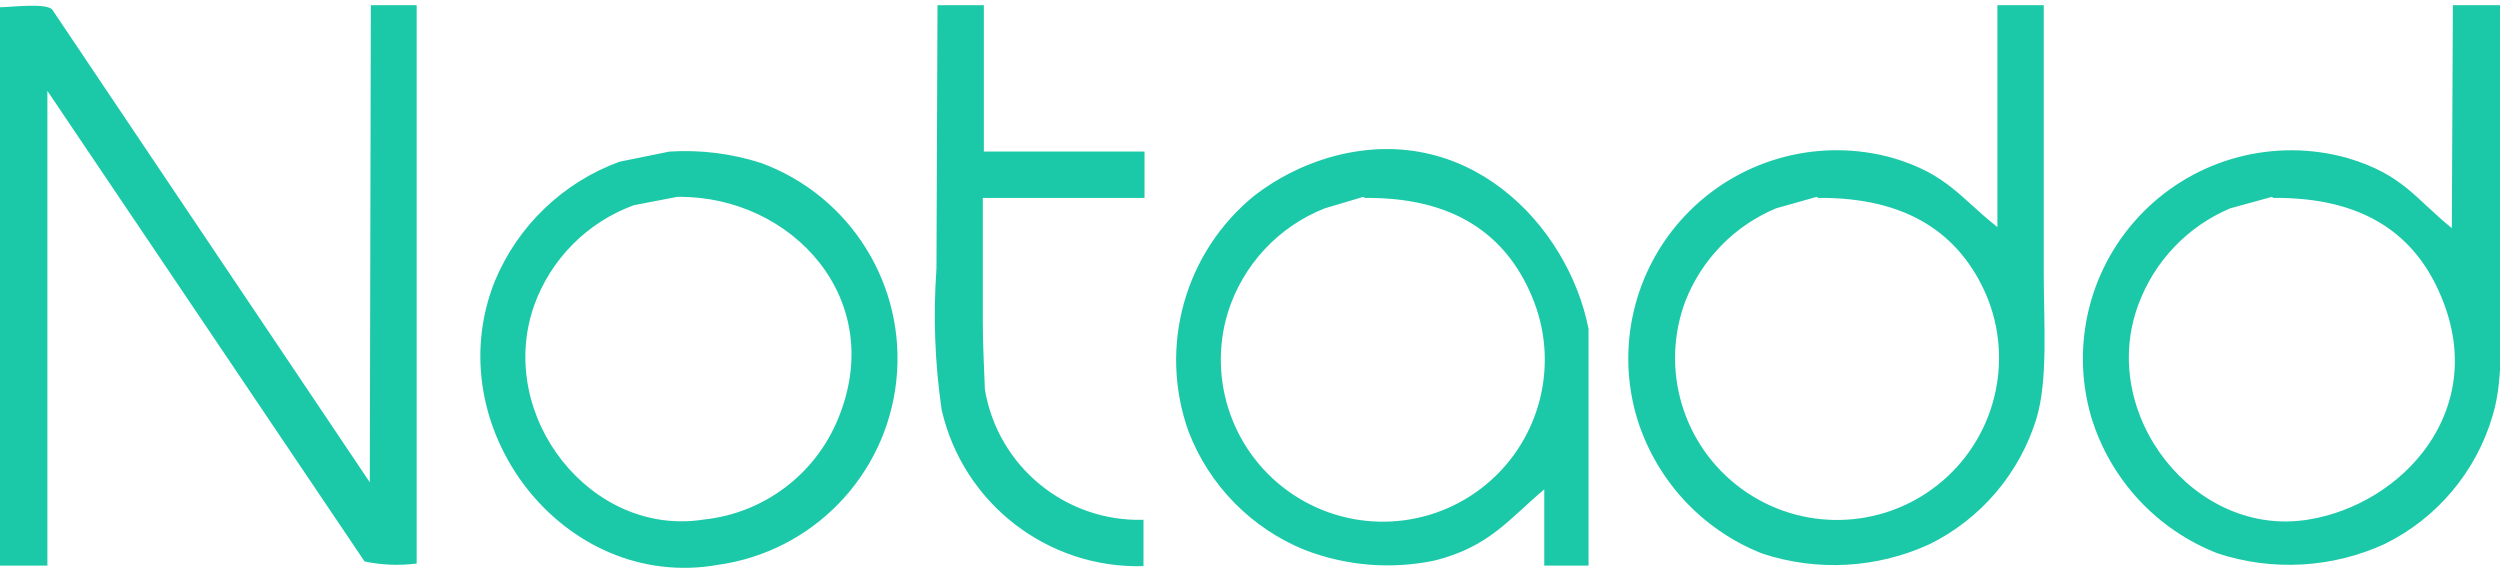
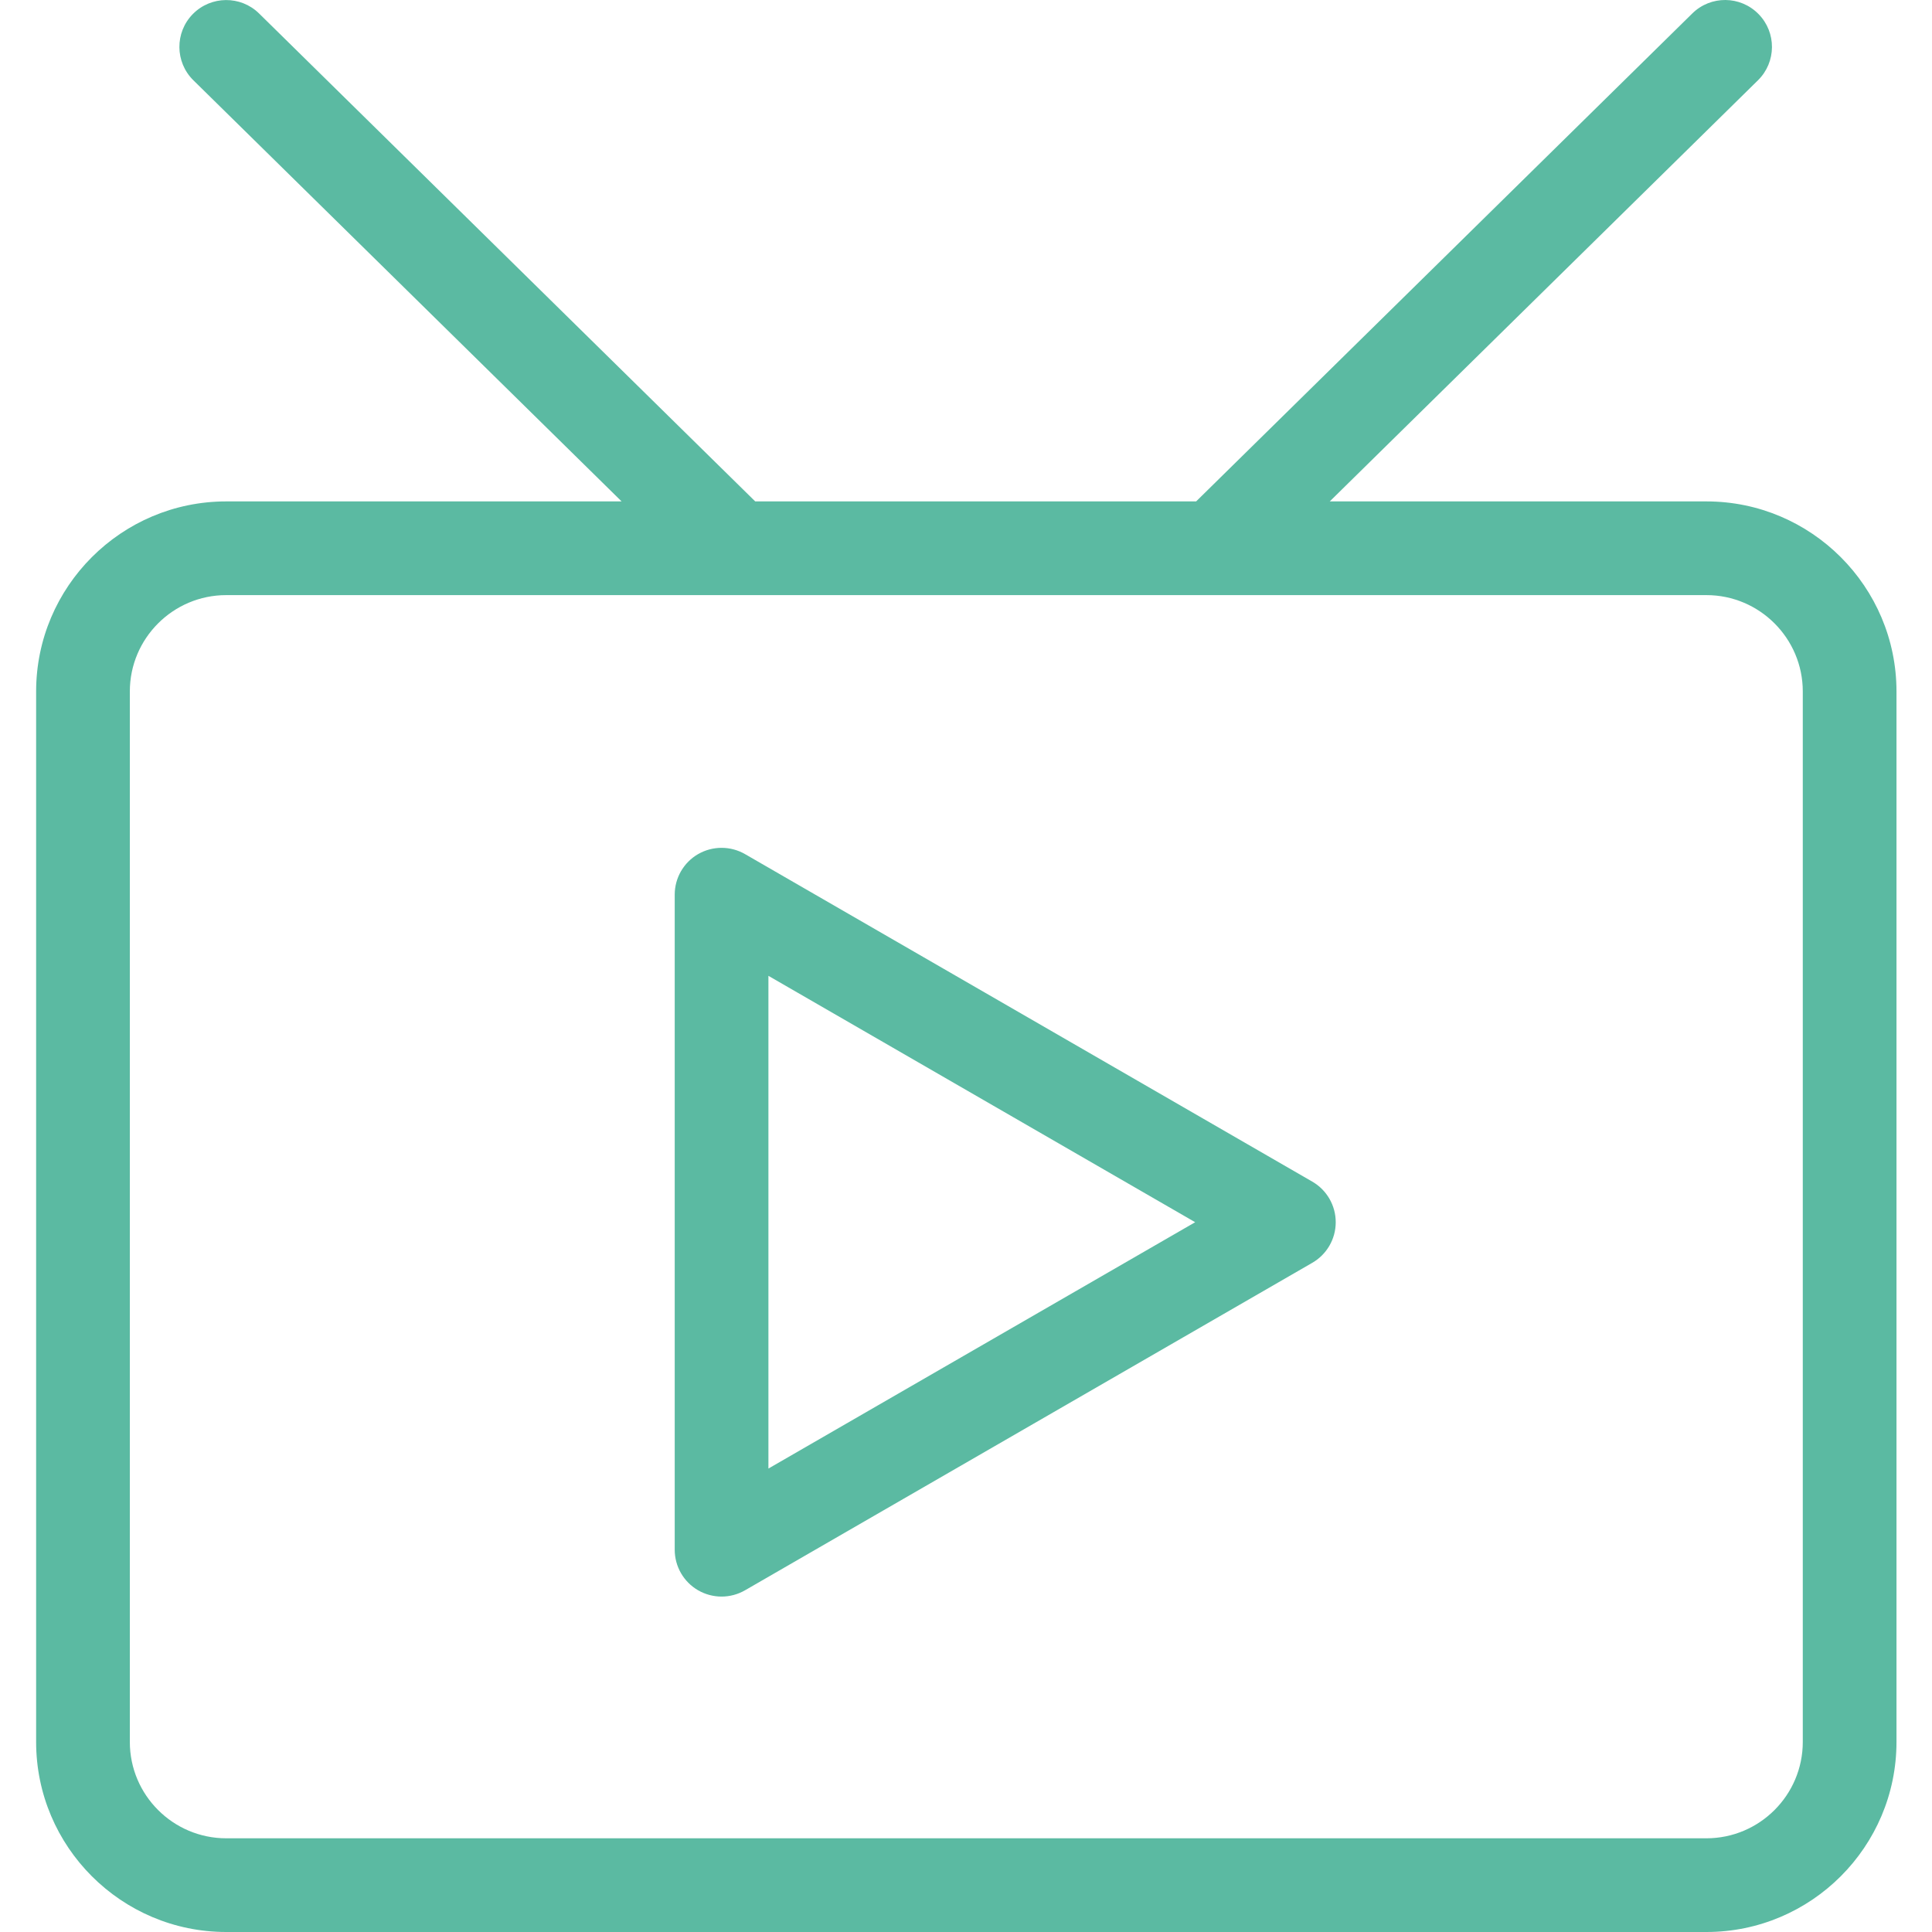
- <svg xmlns="http://www.w3.org/2000/svg" id="图层_1" data-name="图层 1" width="96" height="22" viewBox="0 0 96 22">
+ <svg xmlns="http://www.w3.org/2000/svg" t="1519446452094" class="icon" style="" viewBox="0 0 1024 1024" version="1.1" p-id="6218" width="32" height="32">
  <defs>
-     <style>.cls-1{fill:#1bc9a8;}</style>
+     <style type="text/css" />
  </defs>
-   <path class="cls-1" d="M14.24.2H16V21.64a6,6,0,0,1-2-.08L1.82,3.49V21.72H0V.28C.46.27,1.74.11,2,.36L14.2,18.52h0ZM36,.2h1.78V5.82h6.17V7.6H37.74v4.79c0,.86.05,1.71.08,2.57a6,6,0,0,0,6.09,5v1.78a7.73,7.73,0,0,1-7.75-6,25.15,25.15,0,0,1-.2-5.42ZM76.7.2h1.78V10.49c0,1.88.17,4.1-.28,5.58a8,8,0,0,1-4.11,4.83,8.8,8.8,0,0,1-6.41.36,8.15,8.15,0,0,1-4.87-5.38,8,8,0,0,1,9.89-9.81c2.08.62,2.58,1.53,4,2.65ZM94.19.2H96V10.41c0,1.87.18,4.05-.28,5.54a8,8,0,0,1-4.15,4.94,8.8,8.8,0,0,1-6.41.36A8.16,8.16,0,0,1,80.3,16a8,8,0,0,1,9.85-9.93c2.12.63,2.59,1.55,4,2.69ZM25.71,5.82a9.54,9.54,0,0,1,3.52.44,8,8,0,0,1-1.66,15.43C21.64,22.74,16.76,16.41,19,10.8a8.25,8.25,0,0,1,4.79-4.59ZM61,21.72H59.3V18.79c-1.36,1.15-2.11,2.2-4.19,2.73a8.82,8.82,0,0,1-5-.4,8,8,0,0,1-4.47-4.55,8.14,8.14,0,0,1,2.53-9.06A8.75,8.75,0,0,1,51,6.06c5.31-1.56,9.22,2.59,10,6.57Q61,17.17,61,21.72Zm-35-14.16-1.66.32a6.4,6.4,0,0,0-3.84,3.88c-1.46,4.23,2.2,8.88,6.53,8.19a6.28,6.28,0,0,0,5.14-3.84C34.11,11.48,30.39,7.53,26.07,7.56Zm26.35,0L50.87,8a6.34,6.34,0,0,0-3.72,4,6.22,6.22,0,1,0,11.67-.63C57.82,9,55.82,7.57,52.41,7.6Zm17.41,0L68.2,8a6.38,6.38,0,0,0-3.48,3.56,6.22,6.22,0,1,0,11.55-.24C75.26,9,73.26,7.57,69.82,7.6Zm17.48,0L85.64,8a6.42,6.42,0,0,0-3.52,3.68c-1.59,4.22,2.16,9,6.53,8.27,3.58-.58,6.93-4.16,5.1-8.54C92.76,9,90.76,7.57,87.3,7.6Z" />
+   <path d="M904.429 265.757 704.799 265.757 931.759 42.555c9.773-9.603 9.906-25.341 0.291-35.115-9.628-9.798-25.341-9.943-35.115-0.291l-262.963 258.608L400.286 265.757 137.323 7.149c-9.761-9.603-25.475-9.482-35.115 0.291-9.616 9.773-9.482 25.511 0.291 35.115l226.96 223.202-209.548 0c-55.558 0-100.762 45.179-100.762 100.737l0 556.769c0 55.558 45.203 100.737 100.762 100.737l784.518 0c55.558 0 100.749-45.179 100.749-100.737L1005.179 366.494C1005.178 310.935 959.988 265.757 904.429 265.757zM955.513 923.263c0 28.155-22.917 51.071-51.084 51.071L119.91 974.334c-28.179 0-51.096-22.917-51.096-51.071L68.814 366.494c0-28.155 22.917-51.071 51.096-51.071l784.518 0c28.167 0 51.084 22.917 51.084 51.071L955.512 923.263z" p-id="6219" fill="#5bbaa2" />
+   <path d="M695.546 626.291 394.863 452.681c-7.688-4.413-17.145-4.413-24.832 0-7.688 4.438-12.417 12.634-12.417 21.51l0 347.196c0 8.875 4.729 17.072 12.417 21.51 3.844 2.207 8.124 3.322 12.417 3.322 4.293 0 8.573-1.115 12.417-3.322L695.546 669.311c7.688-4.438 12.417-12.634 12.417-21.51C707.963 638.925 703.234 630.728 695.546 626.291zM407.28 778.366 407.28 517.211l226.185 130.589L407.28 778.366z" p-id="6220" fill="#5bbaa2" />
</svg>
